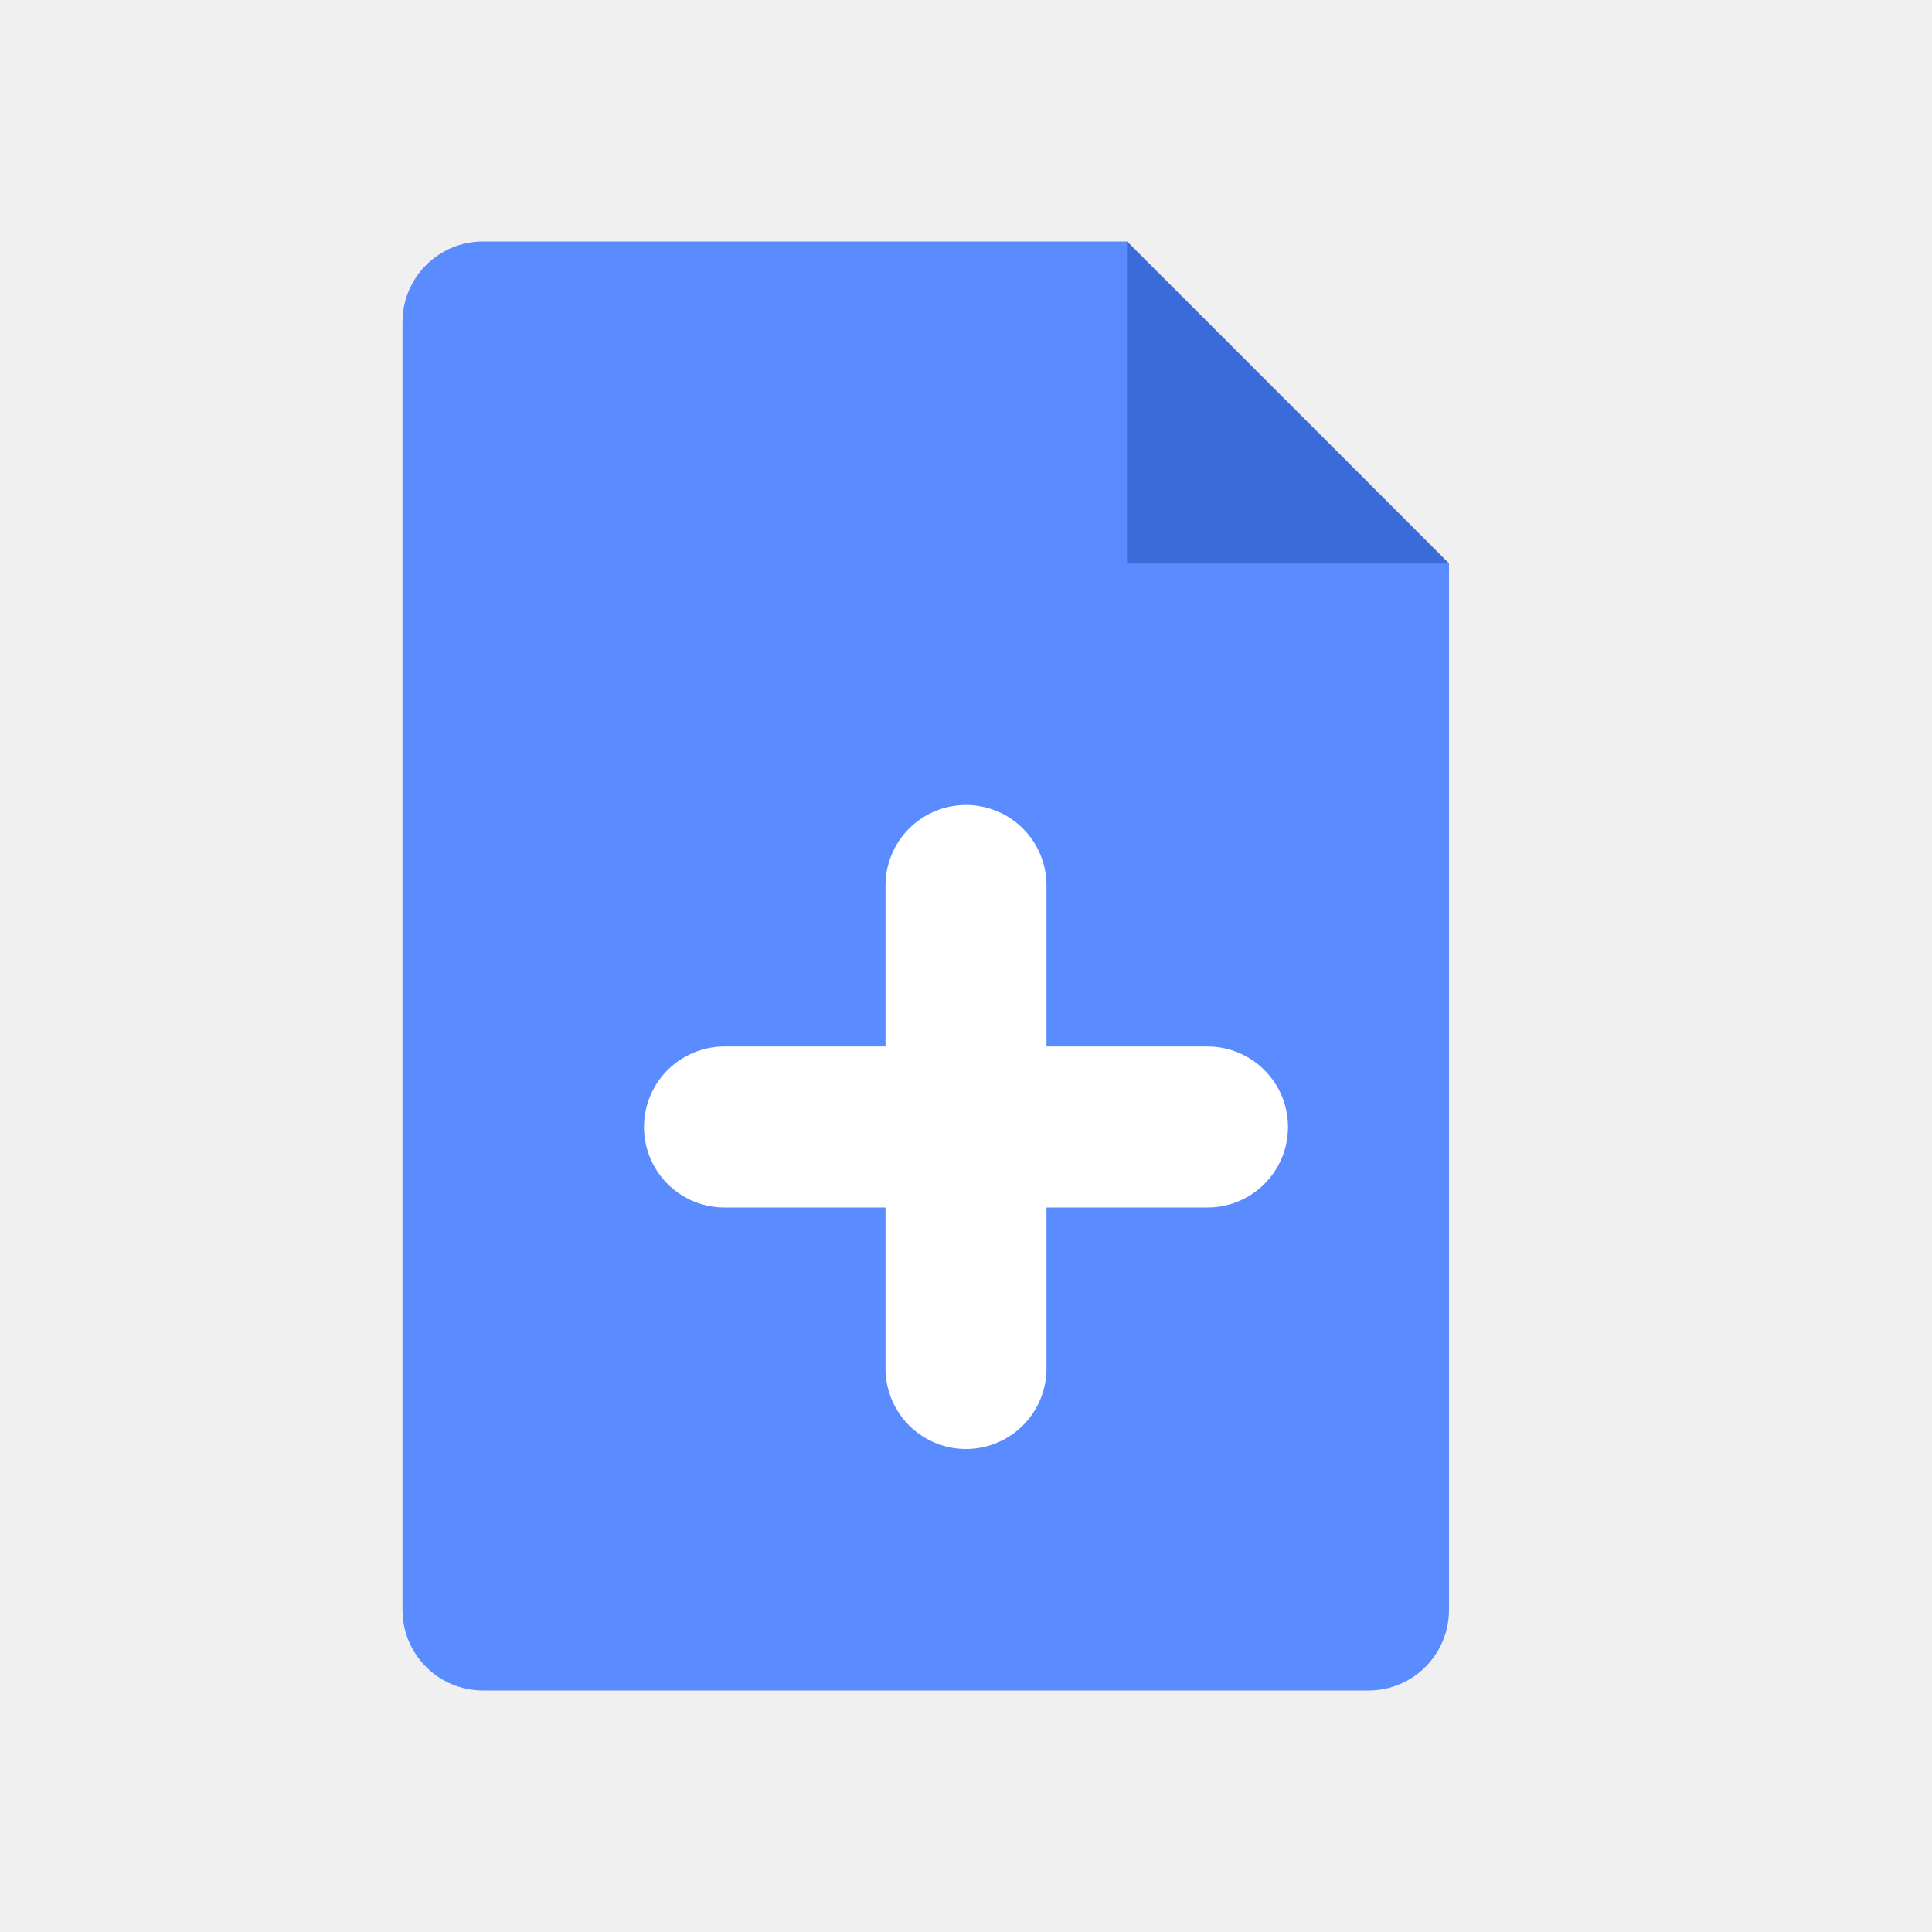
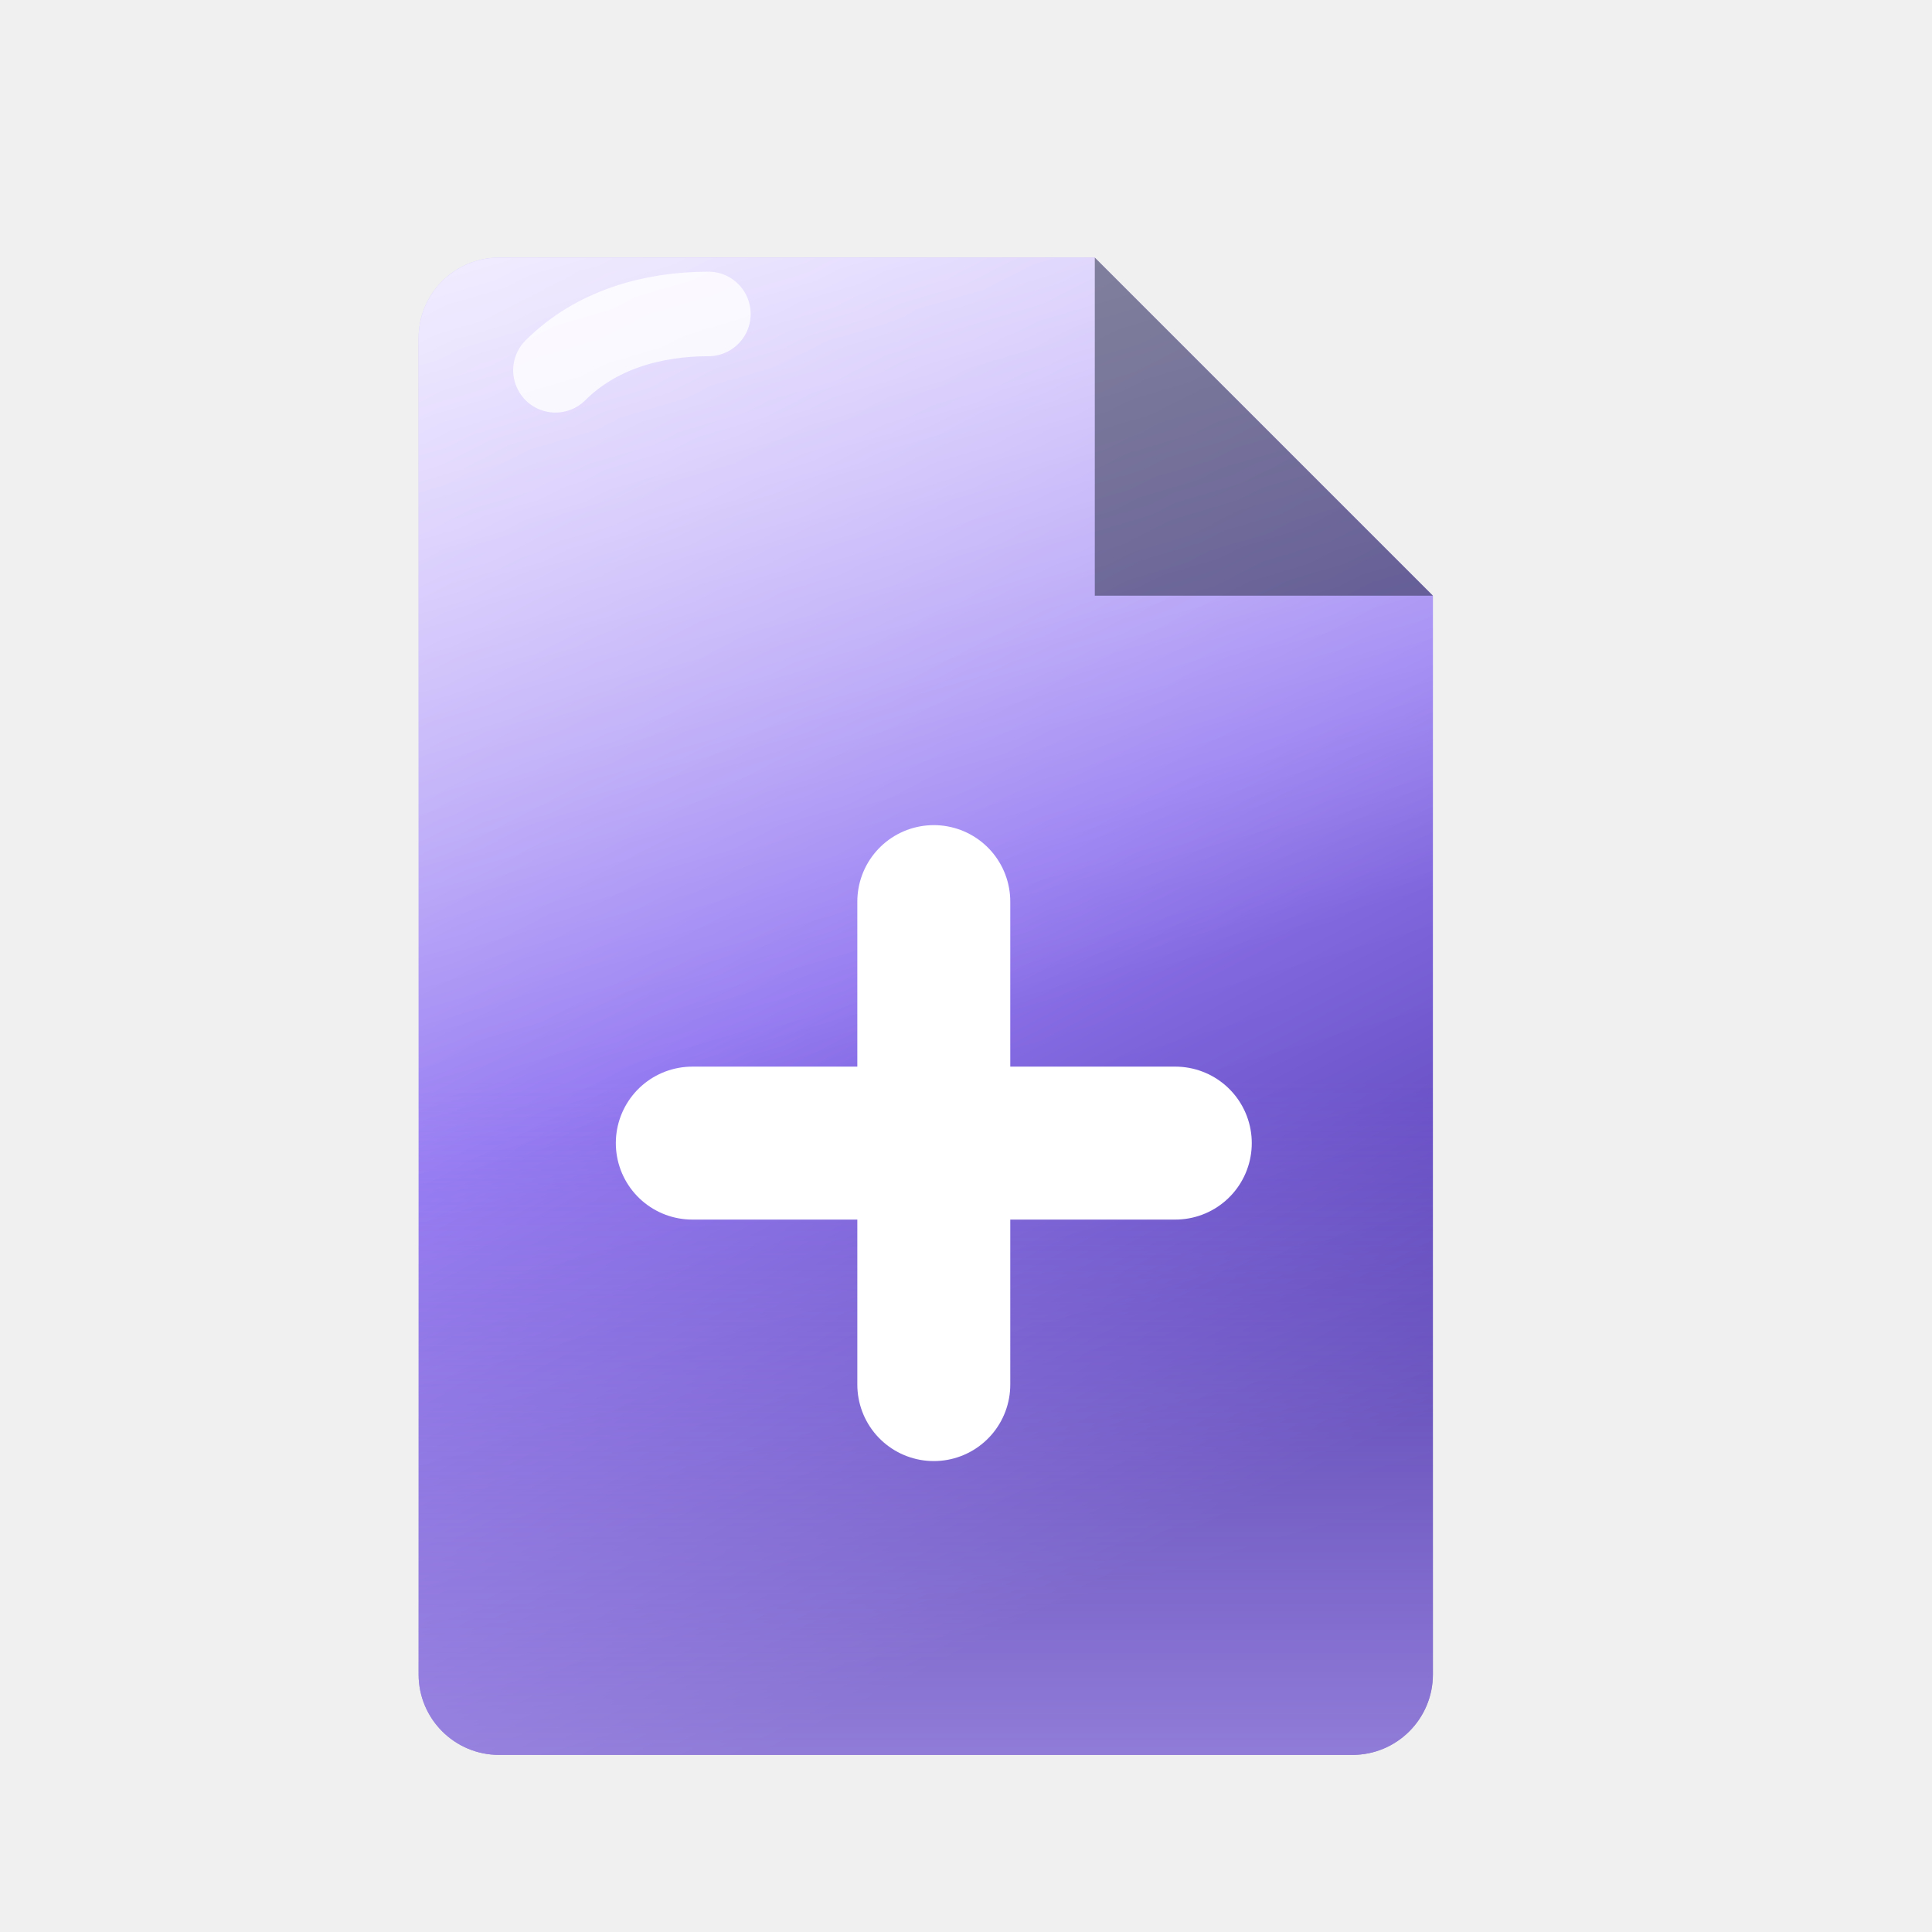
- <svg xmlns="http://www.w3.org/2000/svg" viewBox="0 0 24 24" fill="none">
-   <path d="M6 3h8l4 4v13a1 1 0 0 1-1 1H6a1 1 0 0 1-1-1V4a1 1 0 0 1 1-1z" fill="#5b8cff" />
-   <path d="M14 3v4h4" fill="#3a6bd8" />
-   <path d="M12 11v6M9 14h6" stroke="#fff" stroke-width="2" stroke-linecap="round" />
+ <svg xmlns="http://www.w3.org/2000/svg" viewBox="0 0 24 24">
+   <defs>
+     <linearGradient id="bodyK" x1="0" y1="0" x2="0.35" y2="1">
+       <stop offset="0" stop-color="#c9b6ff" />
+       <stop offset="0.55" stop-color="#8b6ef0" />
+       <stop offset="1" stop-color="#4a33a8" />
+     </linearGradient>
+     <linearGradient id="specK" x1="0" y1="0" x2="0.2" y2="1">
+       <stop offset="0" stop-color="#ffffff" stop-opacity="0.75" />
+       <stop offset="0.6" stop-color="#ffffff" stop-opacity="0.06" />
+       <stop offset="1" stop-color="#ffffff" stop-opacity="0" />
+     </linearGradient>
+     <linearGradient id="bounceK" x1="0" y1="1" x2="0" y2="0">
+       <stop offset="0" stop-color="#c9b6ff" stop-opacity="0.55" />
+       <stop offset="0.45" stop-color="#c9b6ff" stop-opacity="0" />
+     </linearGradient>
+   </defs>
+   <path d="M6.2 3.2h7.4l4.2 4.2v13.4a1 1 0 0 1-1 1H6.2a1 1 0 0 1-1-1V4.2a1 1 0 0 1 1-1z" fill="url(#bodyK)" />
+   <path d="M6.2 3.2h7.4l4.2 4.2v13.4a1 1 0 0 1-1 1H6.2a1 1 0 0 1-1-1V4.2a1 1 0 0 1 1-1z" fill="url(#specK)" />
+   <path d="M6.2 3.2h7.4l4.2 4.2v13.4a1 1 0 0 1-1 1H6.2a1 1 0 0 1-1-1V4.2a1 1 0 0 1 1-1z" fill="url(#bounceK)" />
+   <path d="M13.6 3.2v4.2h4.2z" fill="#0d1526" fill-opacity="0.45" />
+   <path d="M11.6 11.2v6M8.6 14.2h6" stroke="#ffffff" stroke-width="1.9" stroke-linecap="round" />
+   <path d="M6.9 4.6c.5-.5 1.2-.7 1.9-.7" stroke="#ffffff" stroke-opacity="0.8" stroke-width="1.05" stroke-linecap="round" fill="none" />
</svg>
